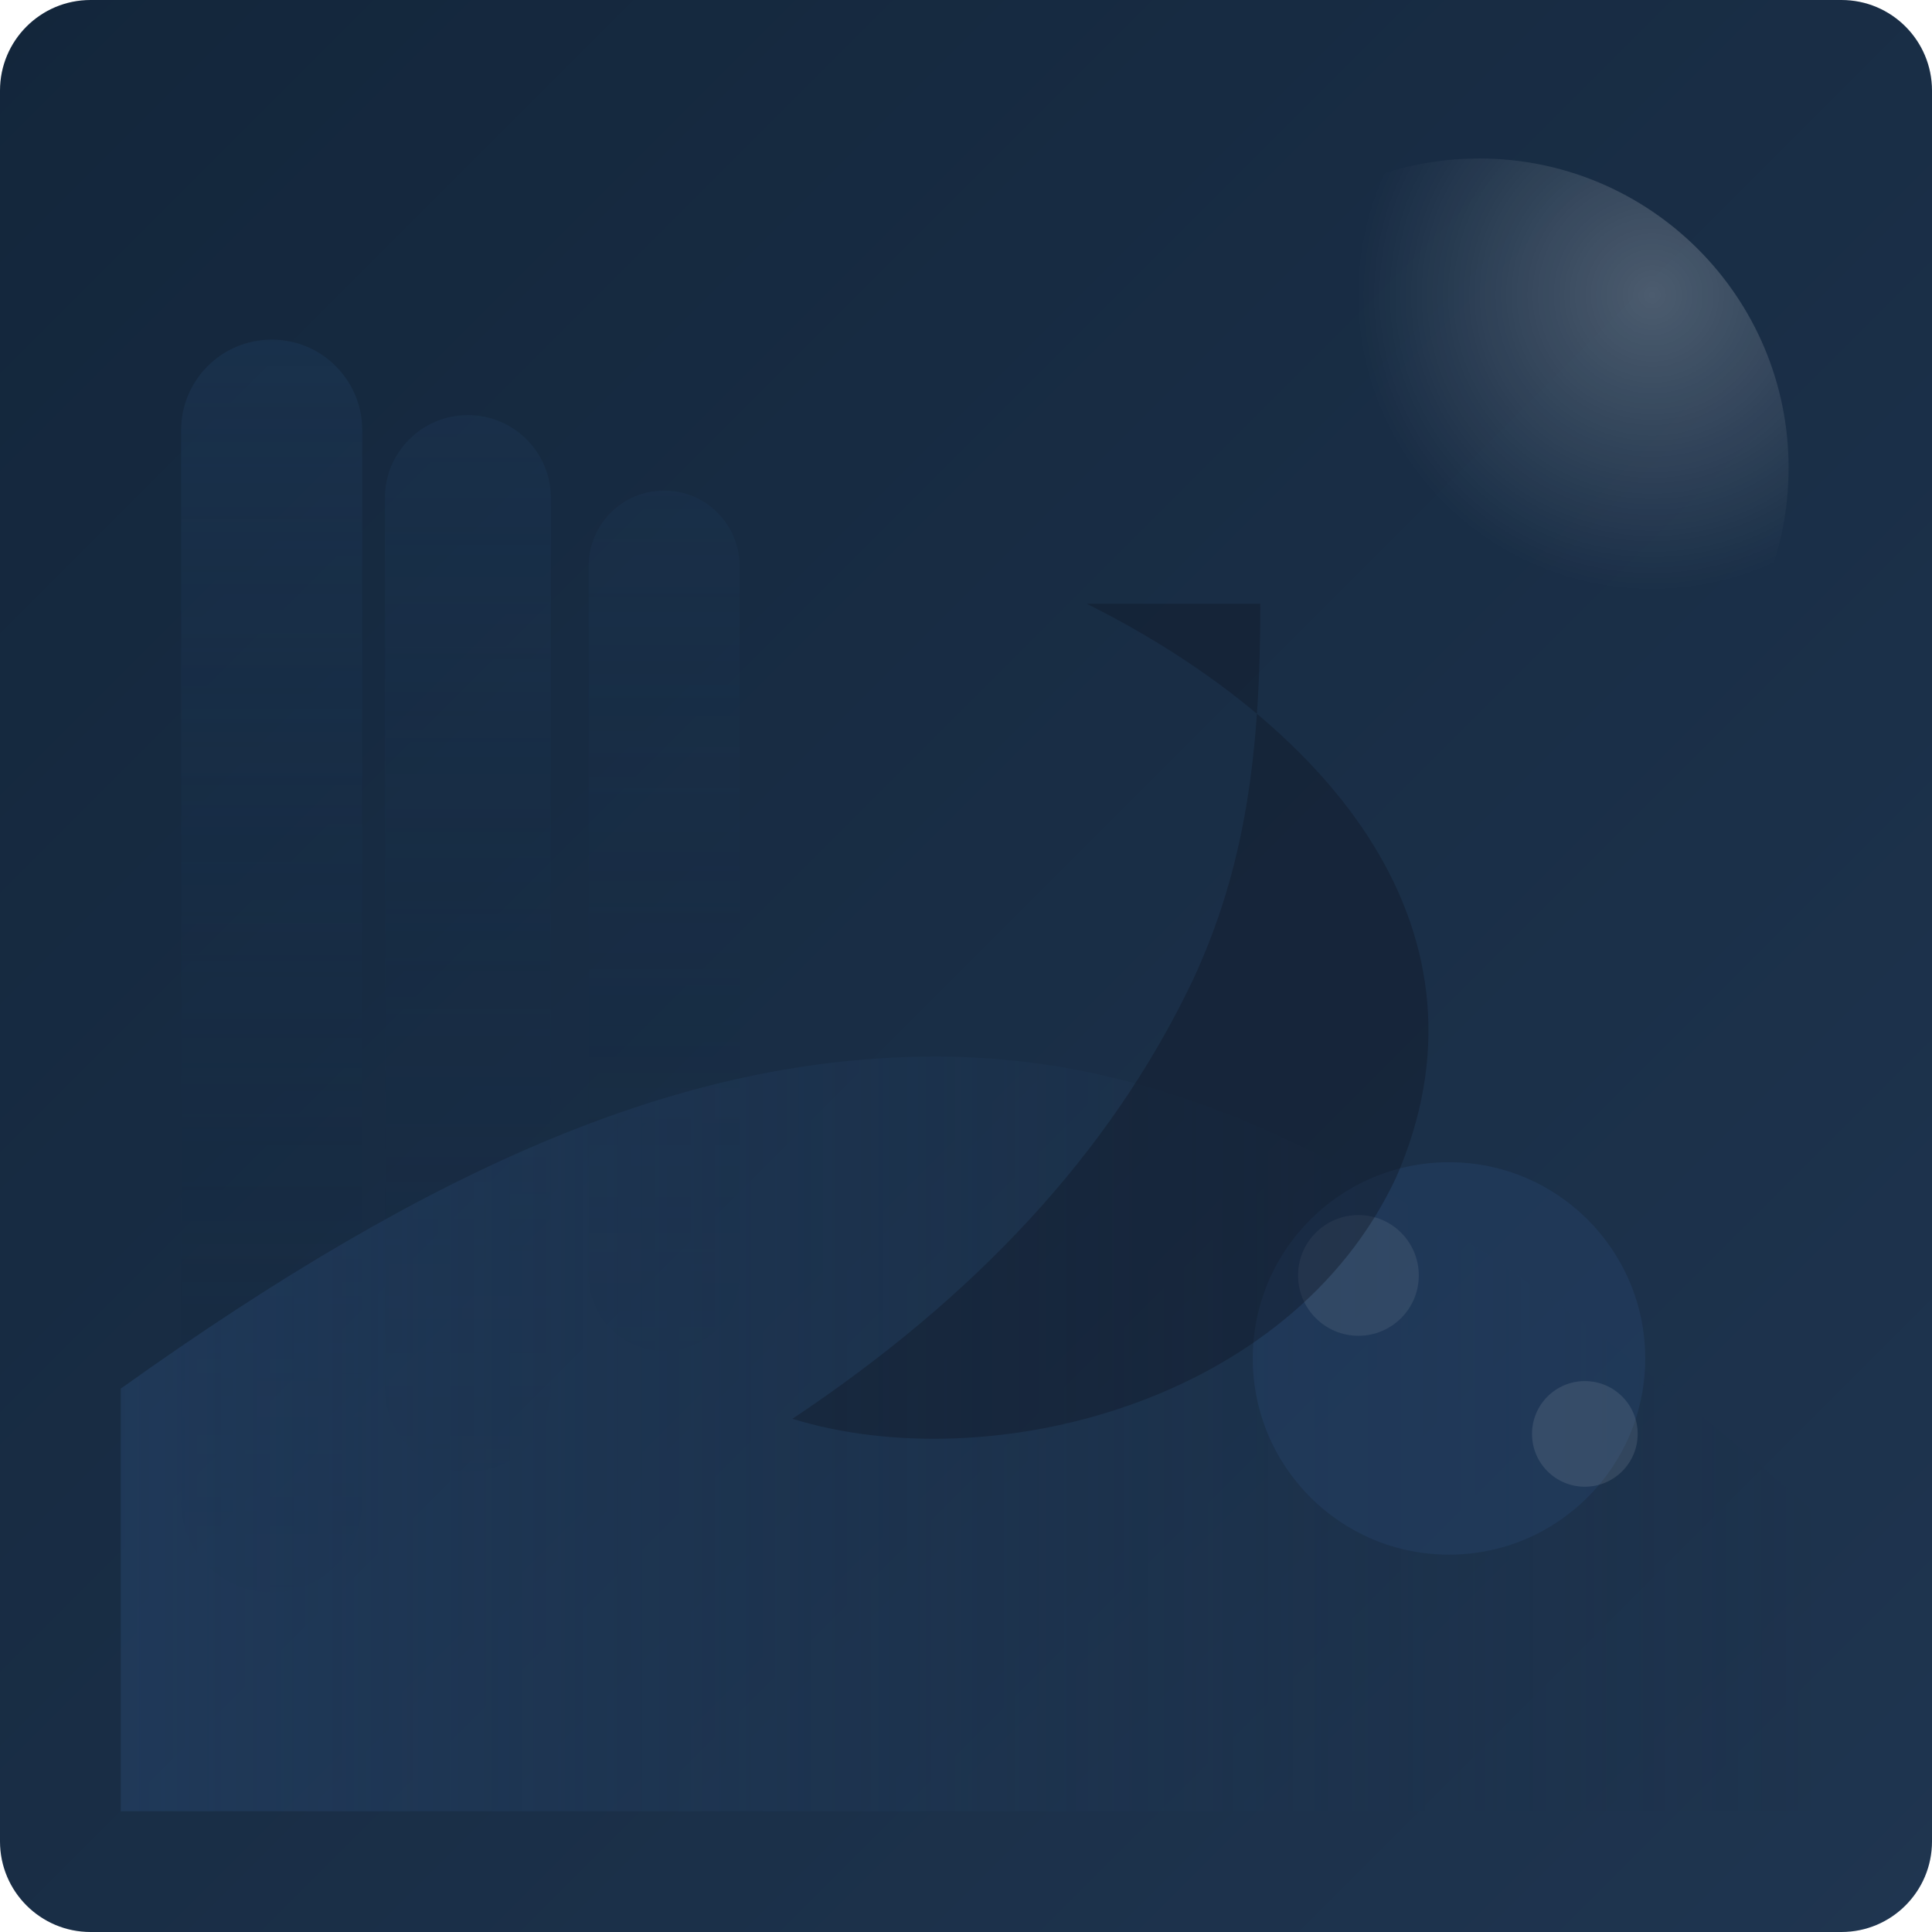
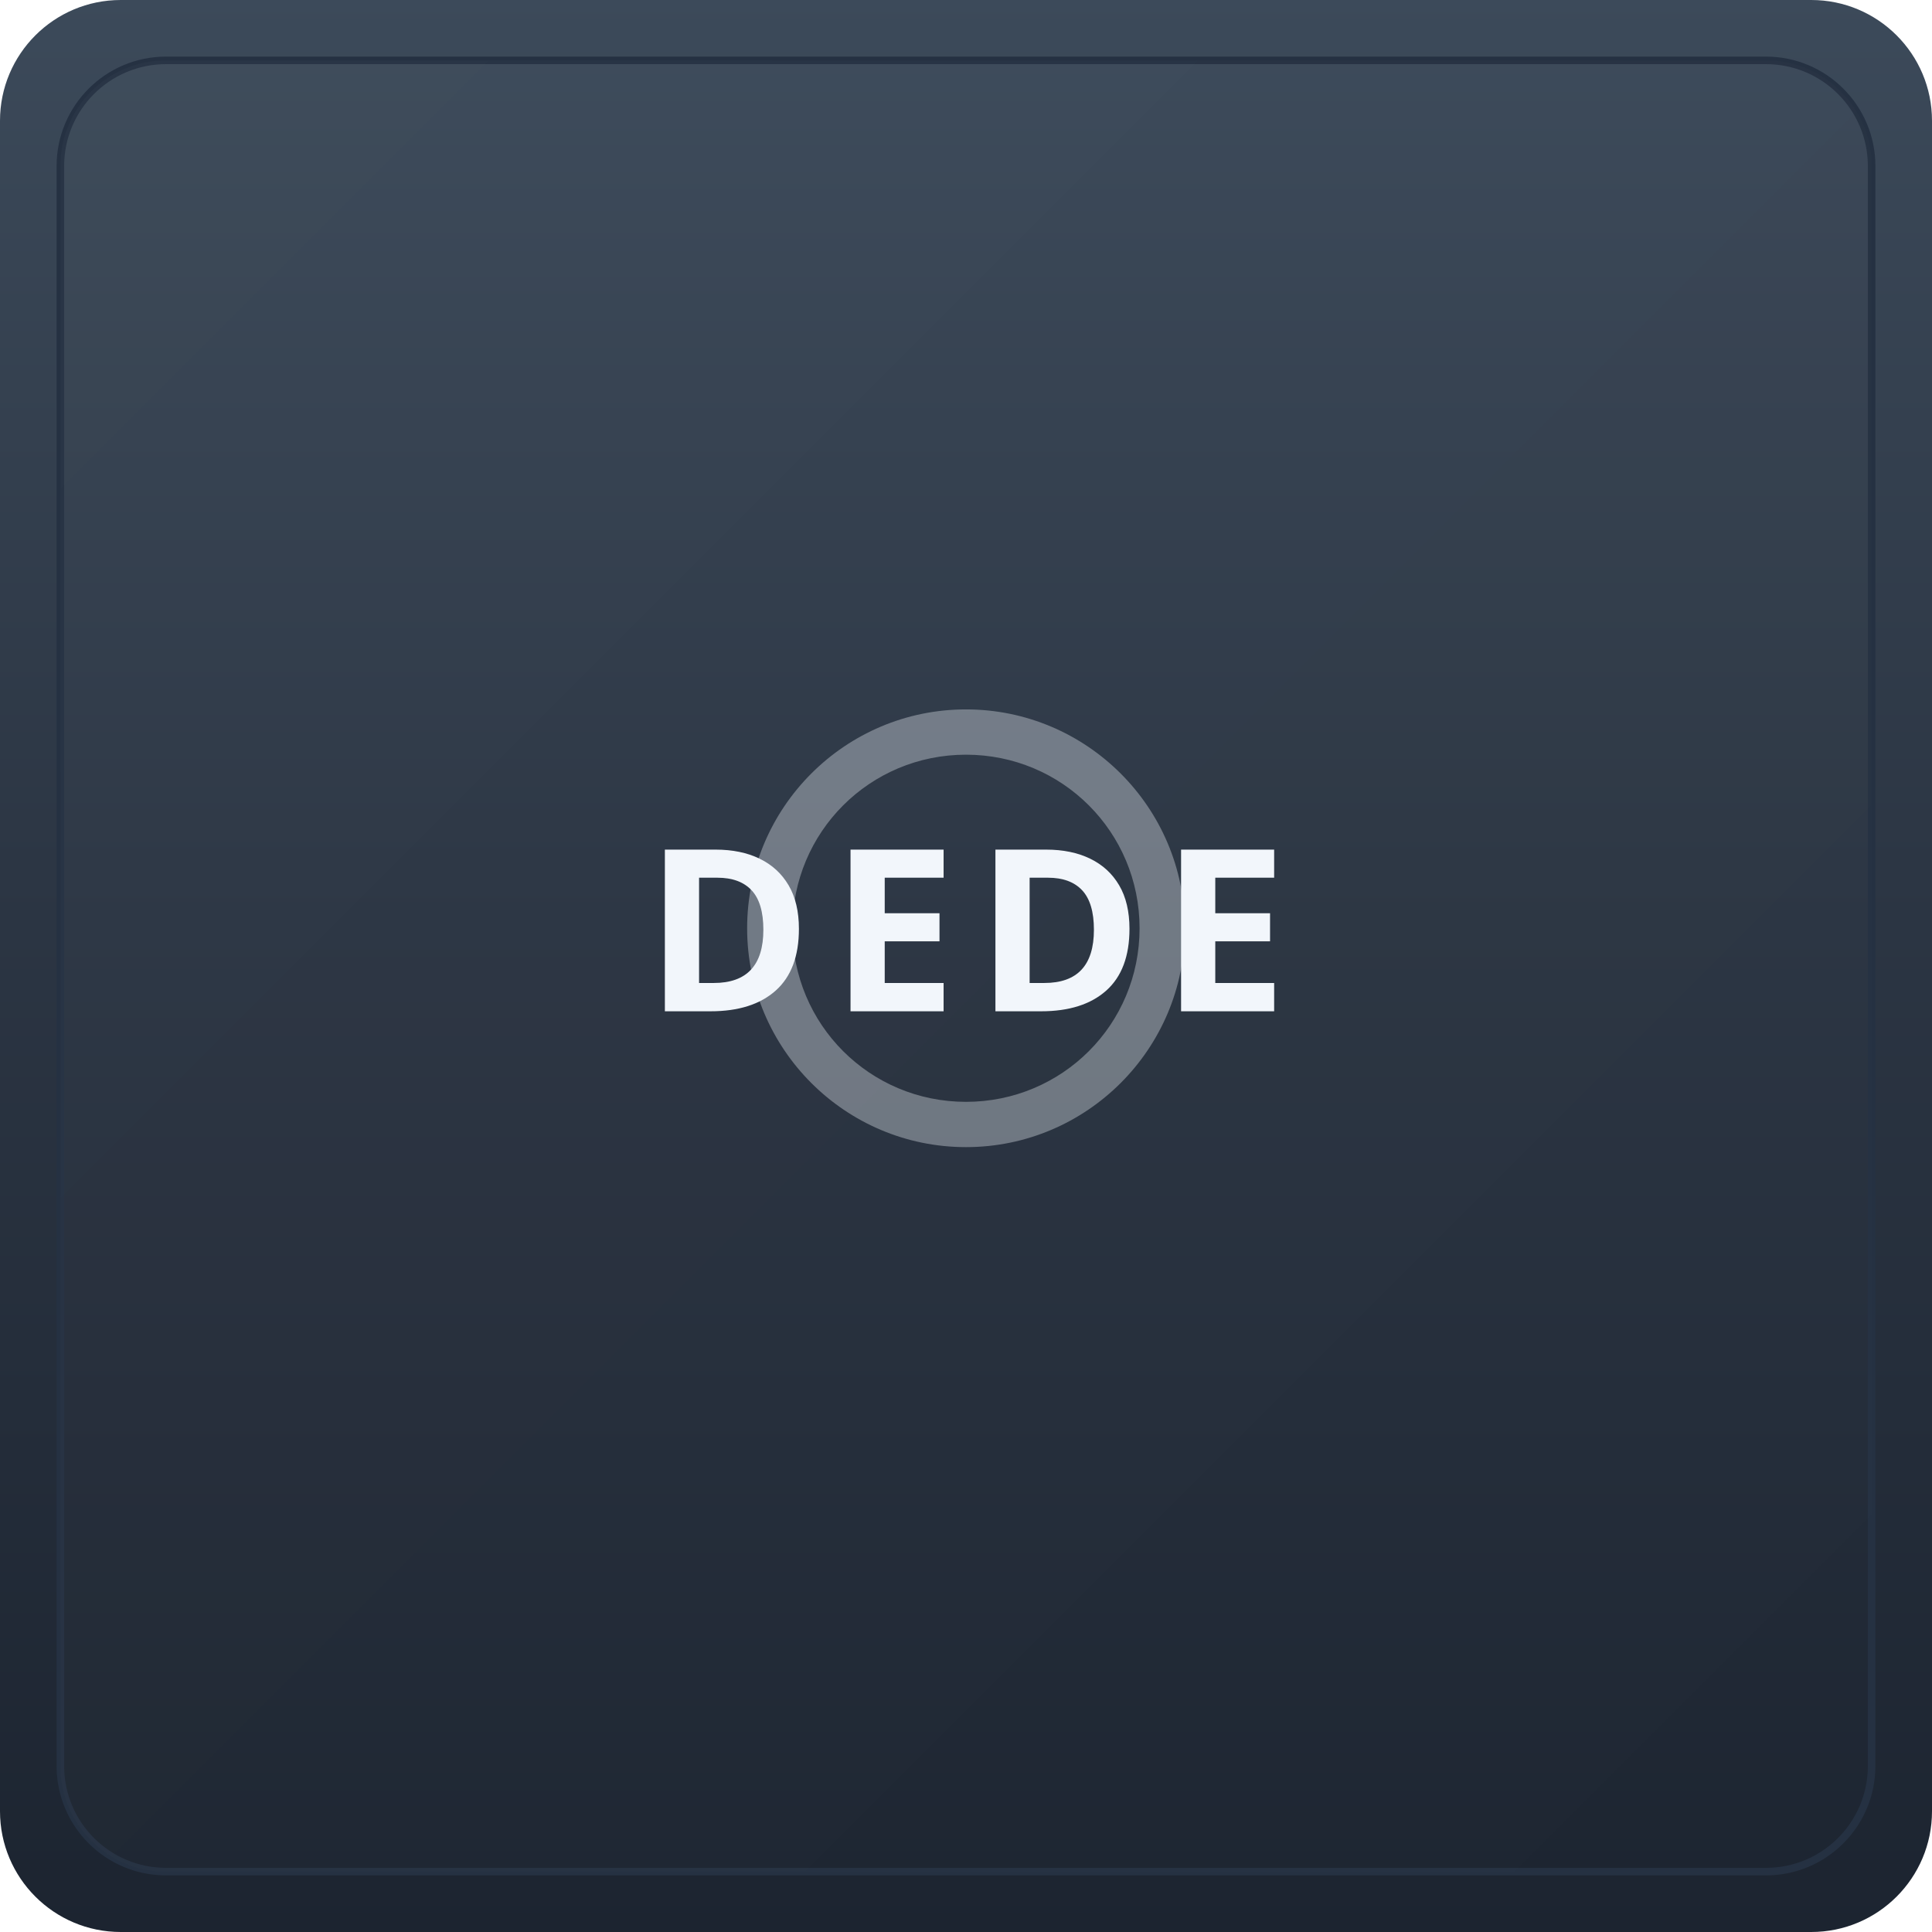
<svg xmlns="http://www.w3.org/2000/svg" width="1024" height="1024" viewBox="0 0 1024 1024" role="img" aria-labelledby="title desc">
  <defs>
-     <linearGradient id="bg" x1="0%" y1="0%" x2="100%" y2="100%">
-       <stop offset="0%" stop-color="#13263b" />
-       <stop offset="100%" stop-color="#1f3550" />
+     <linearGradient id="background" x1="0%" y1="0%" x2="0%" y2="100%">
+       <stop offset="0%" stop-color="#3c4a5a" />
+       <stop offset="45%" stop-color="#2c3644" />
+       <stop offset="100%" stop-color="#1c2430" />
    </linearGradient>
-     <radialGradient id="highlight" cx="78%" cy="22%" r="48%">
-       <stop offset="0%" stop-color="rgba(255, 255, 255, 0.22)" />
-       <stop offset="100%" stop-color="rgba(255, 255, 255, 0)" />
-     </radialGradient>
-     <linearGradient id="curve" x1="0%" y1="0%" x2="100%" y2="0%">
-       <stop offset="0%" stop-color="#233f63" stop-opacity="0.65" />
-       <stop offset="100%" stop-color="#1a2f47" stop-opacity="0.1" />
-     </linearGradient>
-     <linearGradient id="bars" x1="0%" y1="0%" x2="0%" y2="100%">
-       <stop offset="0%" stop-color="#1d3857" stop-opacity="0.85" />
-       <stop offset="100%" stop-color="#112439" stop-opacity="0.2" />
+     <linearGradient id="gloss" x1="0%" y1="0%" x2="100%" y2="100%">
+       <stop offset="0%" stop-color="#ffffff" stop-opacity="0.1" />
+       <stop offset="100%" stop-color="#ffffff" stop-opacity="0" />
    </linearGradient>
  </defs>
-   <rect width="1024" height="1024" fill="url(#bg)" rx="48" />
-   <rect x="96" y="180" width="96" height="664" rx="48" fill="url(#bars)" opacity="0.6" />
-   <rect x="204" y="220" width="88" height="560" rx="44" fill="url(#bars)" opacity="0.45" />
-   <rect x="312" y="260" width="80" height="456" rx="40" fill="url(#bars)" opacity="0.35" />
-   <circle cx="784" cy="248" r="164" fill="url(#highlight)" />
-   <path d="M64 736c168-120 300-176 432-176s264 64 464 240v160H64V736Z" fill="url(#curve)" />
-   <circle cx="768" cy="720" r="104" fill="rgba(35, 63, 99, 0.55)" />
-   <circle cx="720" cy="676" r="32" fill="rgba(255, 255, 255, 0.08)" />
-   <circle cx="840" cy="760" r="28" fill="rgba(255, 255, 255, 0.1)" />
-   <path d="M576 320c64 32 120 76 152 128s40 112 12 176c-56 120-216 160-320 128 96-64 168-140 212-232 28-60 36-120 36-200Z" fill="rgba(15, 24, 38, 0.4)" />
+   <rect width="1024" height="1024" fill="url(#background)" rx="64" />
+   <rect x="32" y="32" width="960" height="960" rx="56" fill="none" stroke="#253142" stroke-width="4" />
+   <rect x="32" y="32" width="960" height="960" rx="56" fill="url(#gloss)" opacity="0.2" />
+   <g fill="#f2f6fb" transform="translate(512 512)">
+     <path d="M-116 -20c0 -64 52 -116 116 -116s116 52 116 116-52 116-116 116-116-52-116-116zm24 0c0 51 41 92 92 92s92-41 92-92-41-92-92-92-92 41-92 92z" opacity="0.35" />
+     <text x="0" y="24" font-family="'DM Sans', 'Segoe UI', sans-serif" font-size="120" font-weight="600" text-anchor="middle" letter-spacing="0.08em">DEDE</text>
+   </g>
</svg>
